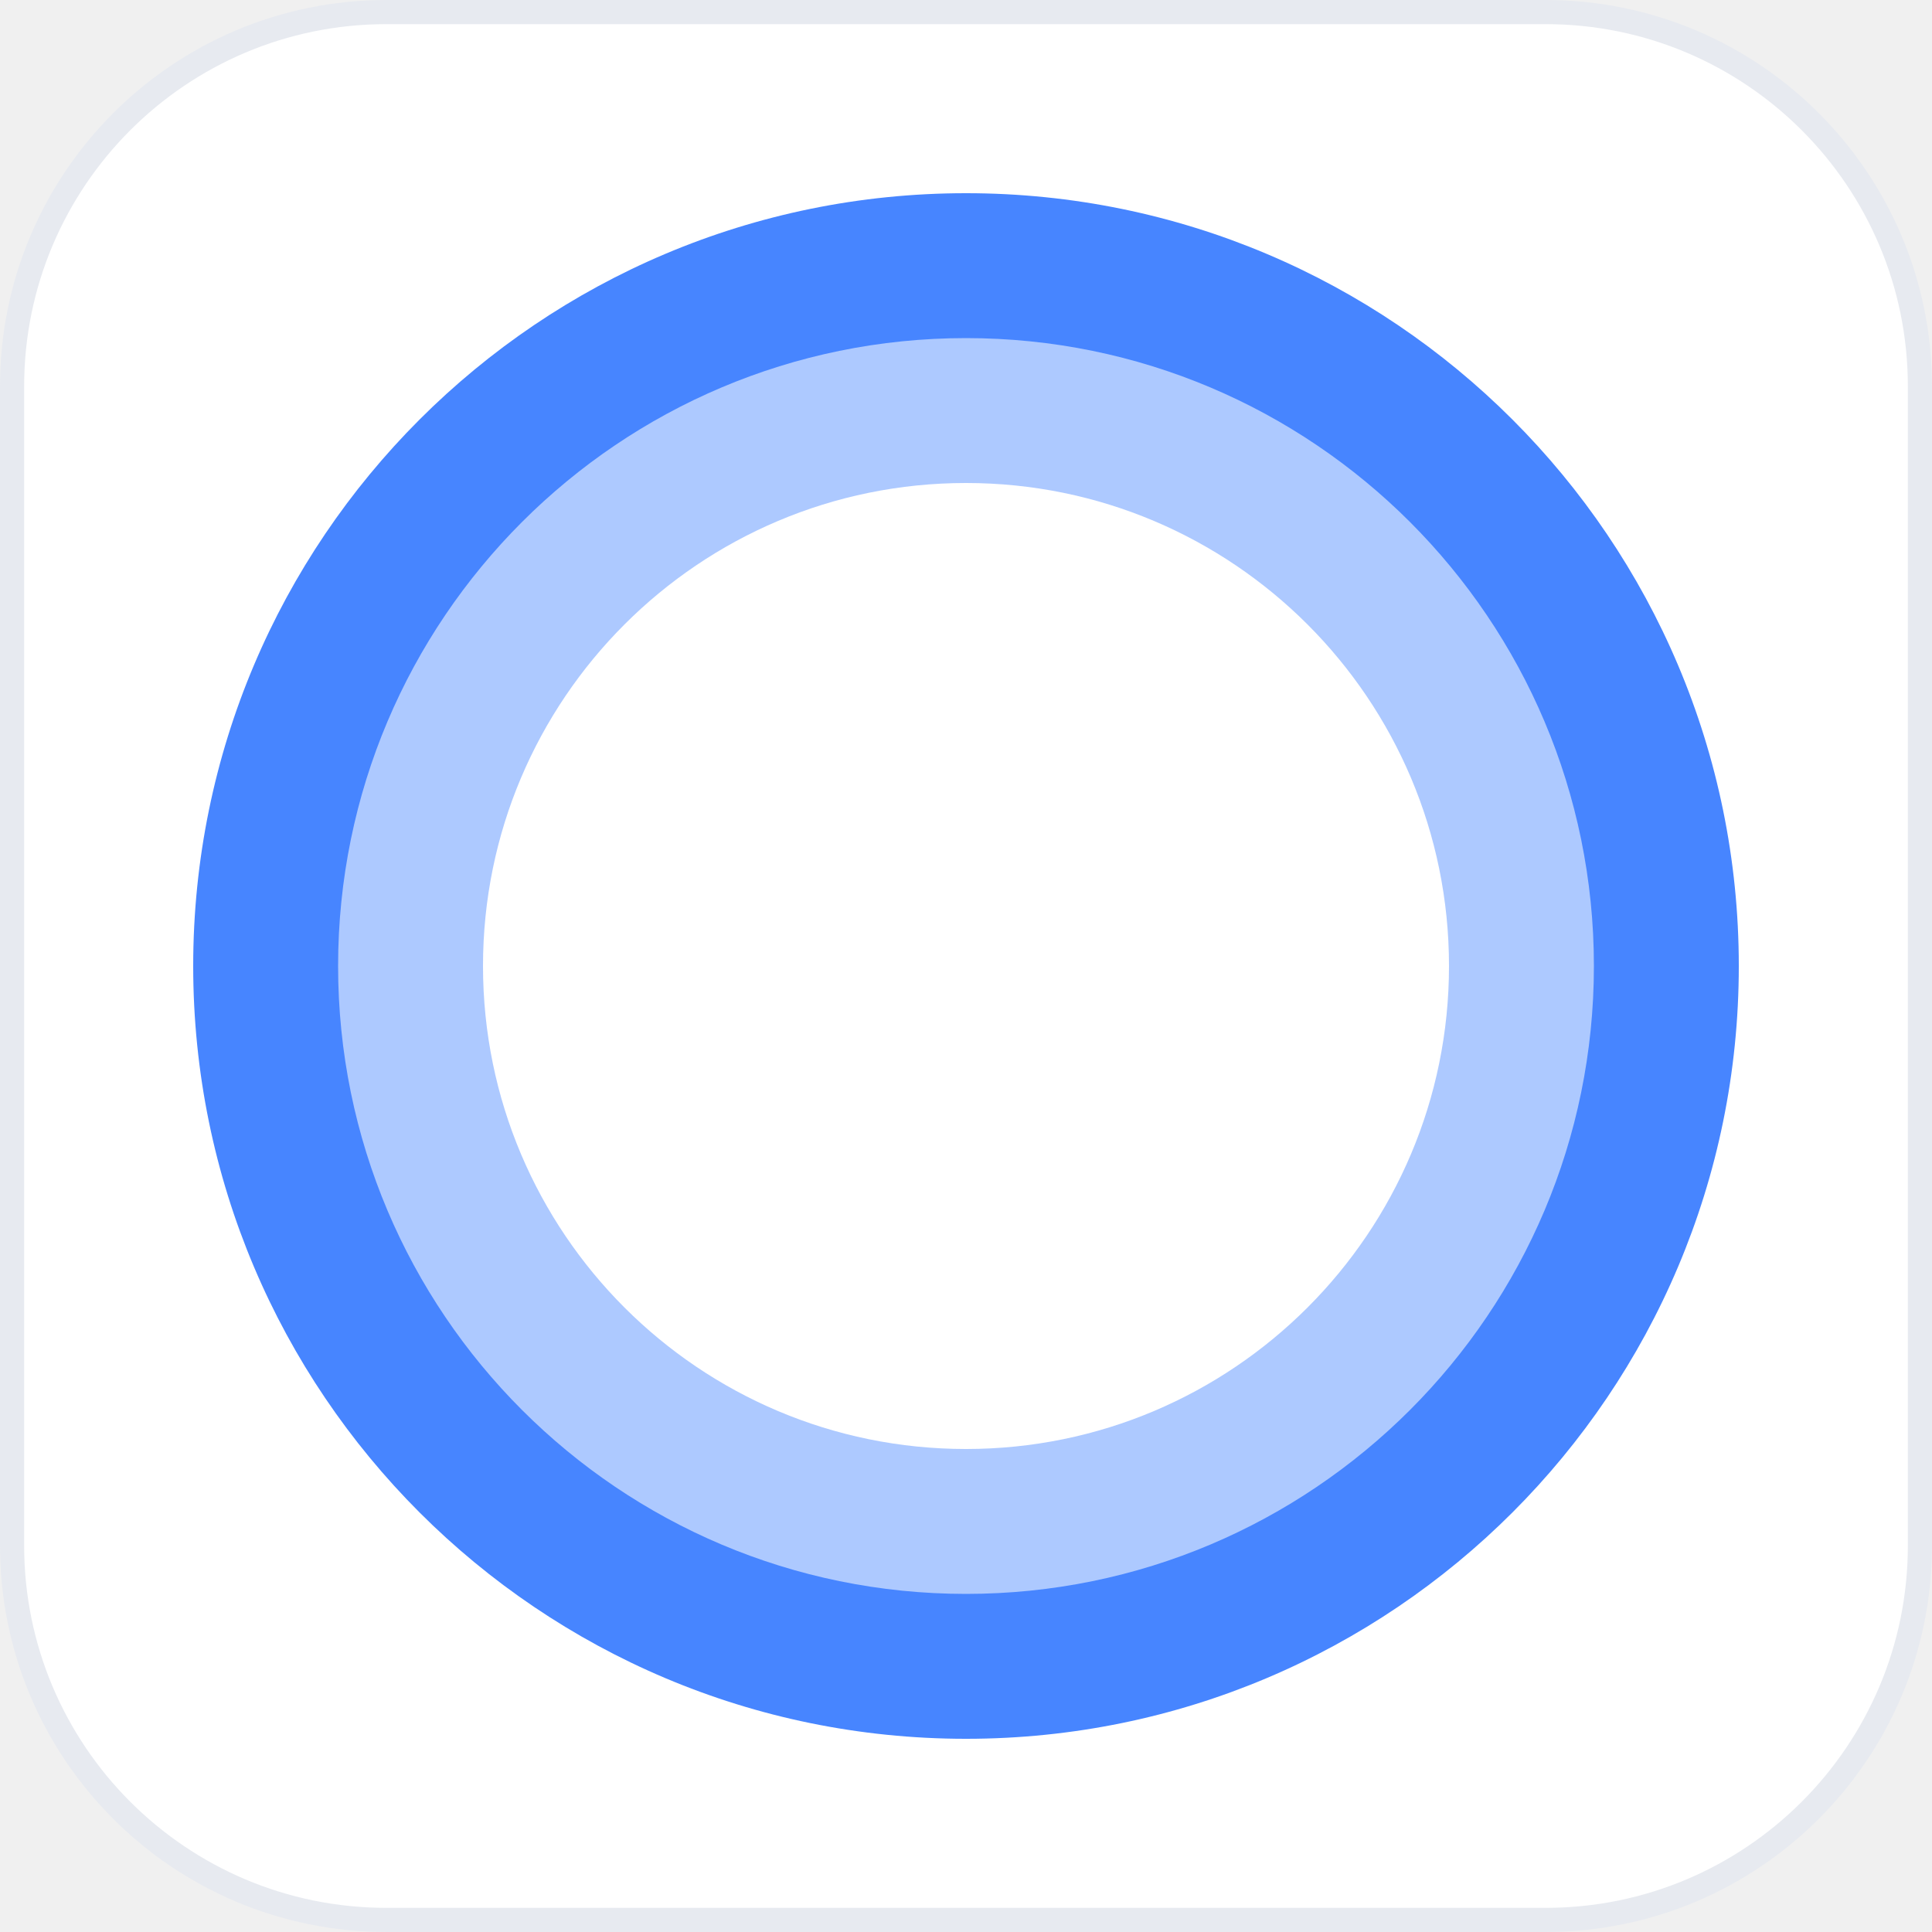
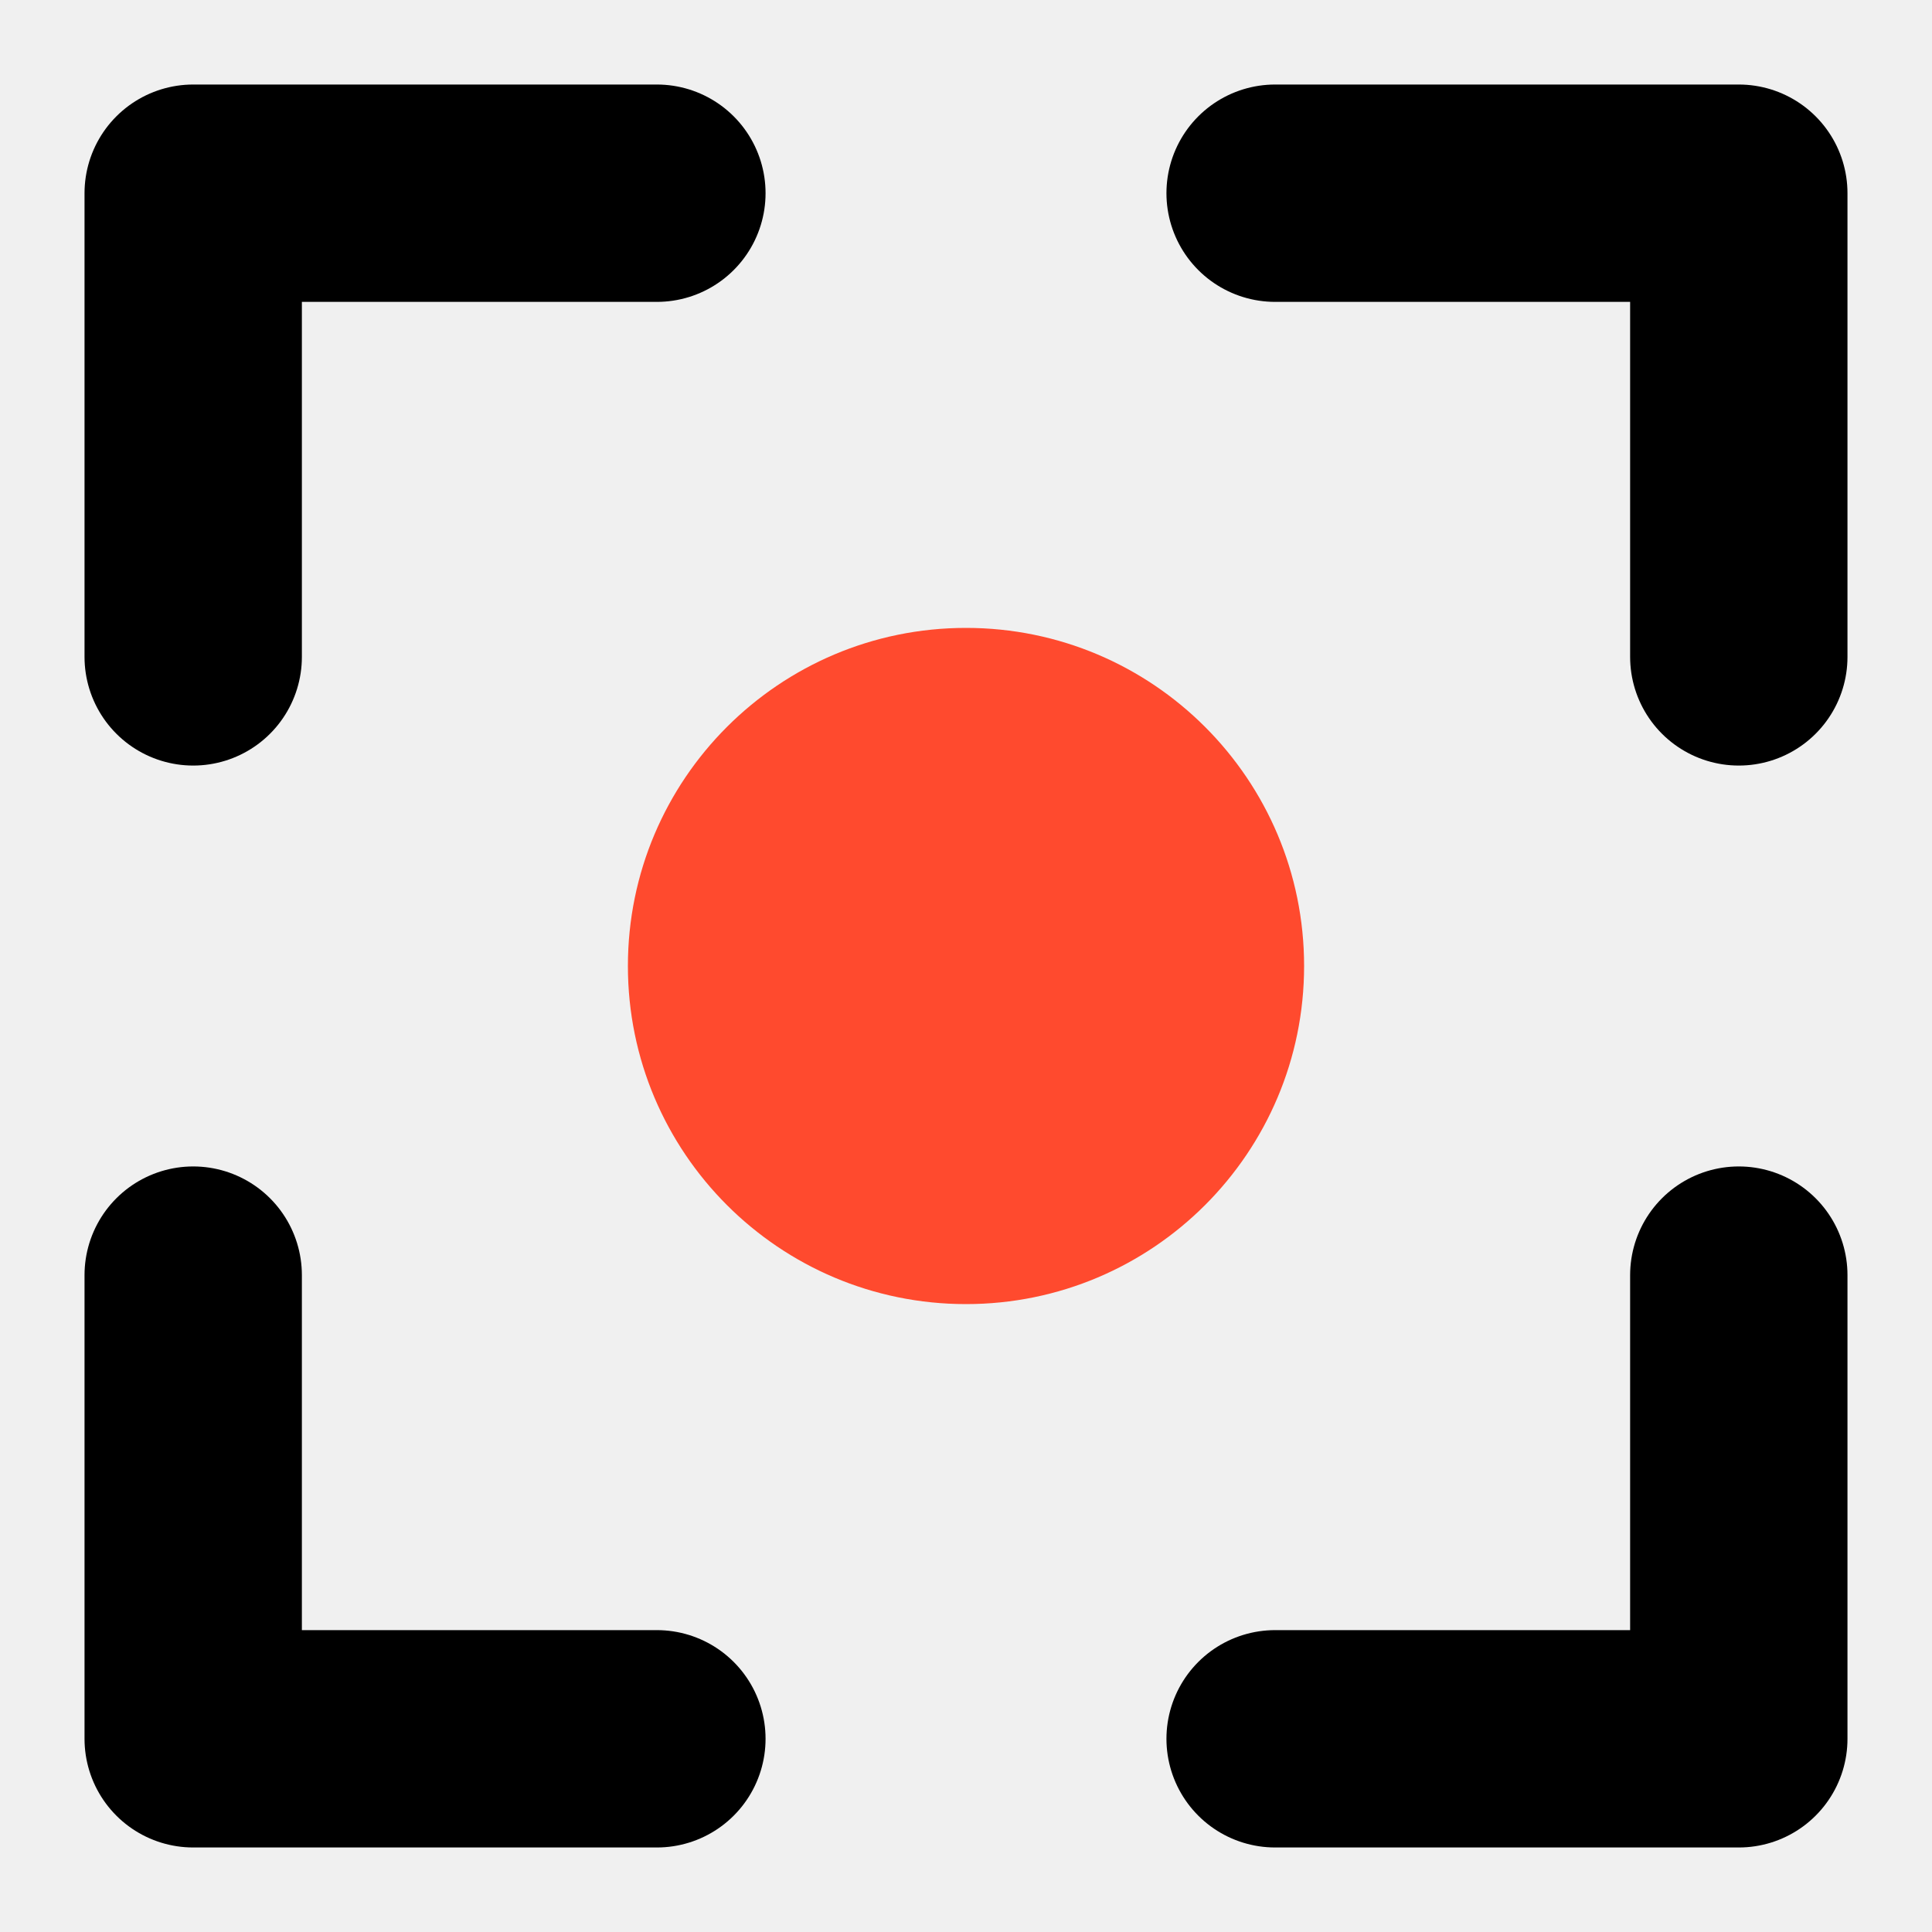
- <svg xmlns="http://www.w3.org/2000/svg" width="80" height="80" viewBox="0 0 80 80" fill="none">
-   <rect x="0.5" y="0.5" width="79" height="79" rx="15.5" fill="white" />
-   <rect x="0.5" y="0.5" width="79" height="79" rx="15.5" stroke="#E7EAF0" />
-   <path d="M40 72C57.673 72 72 57.673 72 40C72 22.327 57.673 8 40 8C22.327 8 8 22.327 8 40C8 57.673 22.327 72 40 72Z" fill="#4785FF" />
-   <path d="M40 66C54.359 66 66 54.359 66 40C66 25.64 54.359 14 40 14C25.64 14 14 25.641 14 40C14 54.359 25.641 66 40 66Z" fill="#ADC9FF" />
-   <path d="M40 60C51.045 60 60 51.045 60 40C60 28.954 51.045 20 40 20C28.954 20 20 28.954 20 40C20 51.045 28.954 60 40 60Z" fill="white" />
+ <svg xmlns="http://www.w3.org/2000/svg" width="40" height="40" viewBox="0 0 40 40" fill="none">
+   <path d="M13.6 4H4V13.6" stroke="currentColor" stroke-width="4.5" stroke-linecap="round" stroke-linejoin="round" />
+   <path d="M26.4 4H36V13.6" stroke="currentColor" stroke-width="4.5" stroke-linecap="round" stroke-linejoin="round" />
+   <path d="M13.6 36H4V26.4" stroke="currentColor" stroke-width="4.5" stroke-linecap="round" stroke-linejoin="round" />
+   <path d="M26.4 36H36V26.4" stroke="currentColor" stroke-width="4.5" stroke-linecap="round" stroke-linejoin="round" />
+   <circle cx="20" cy="20" r="7" fill="#FF4A2E" />
</svg>
